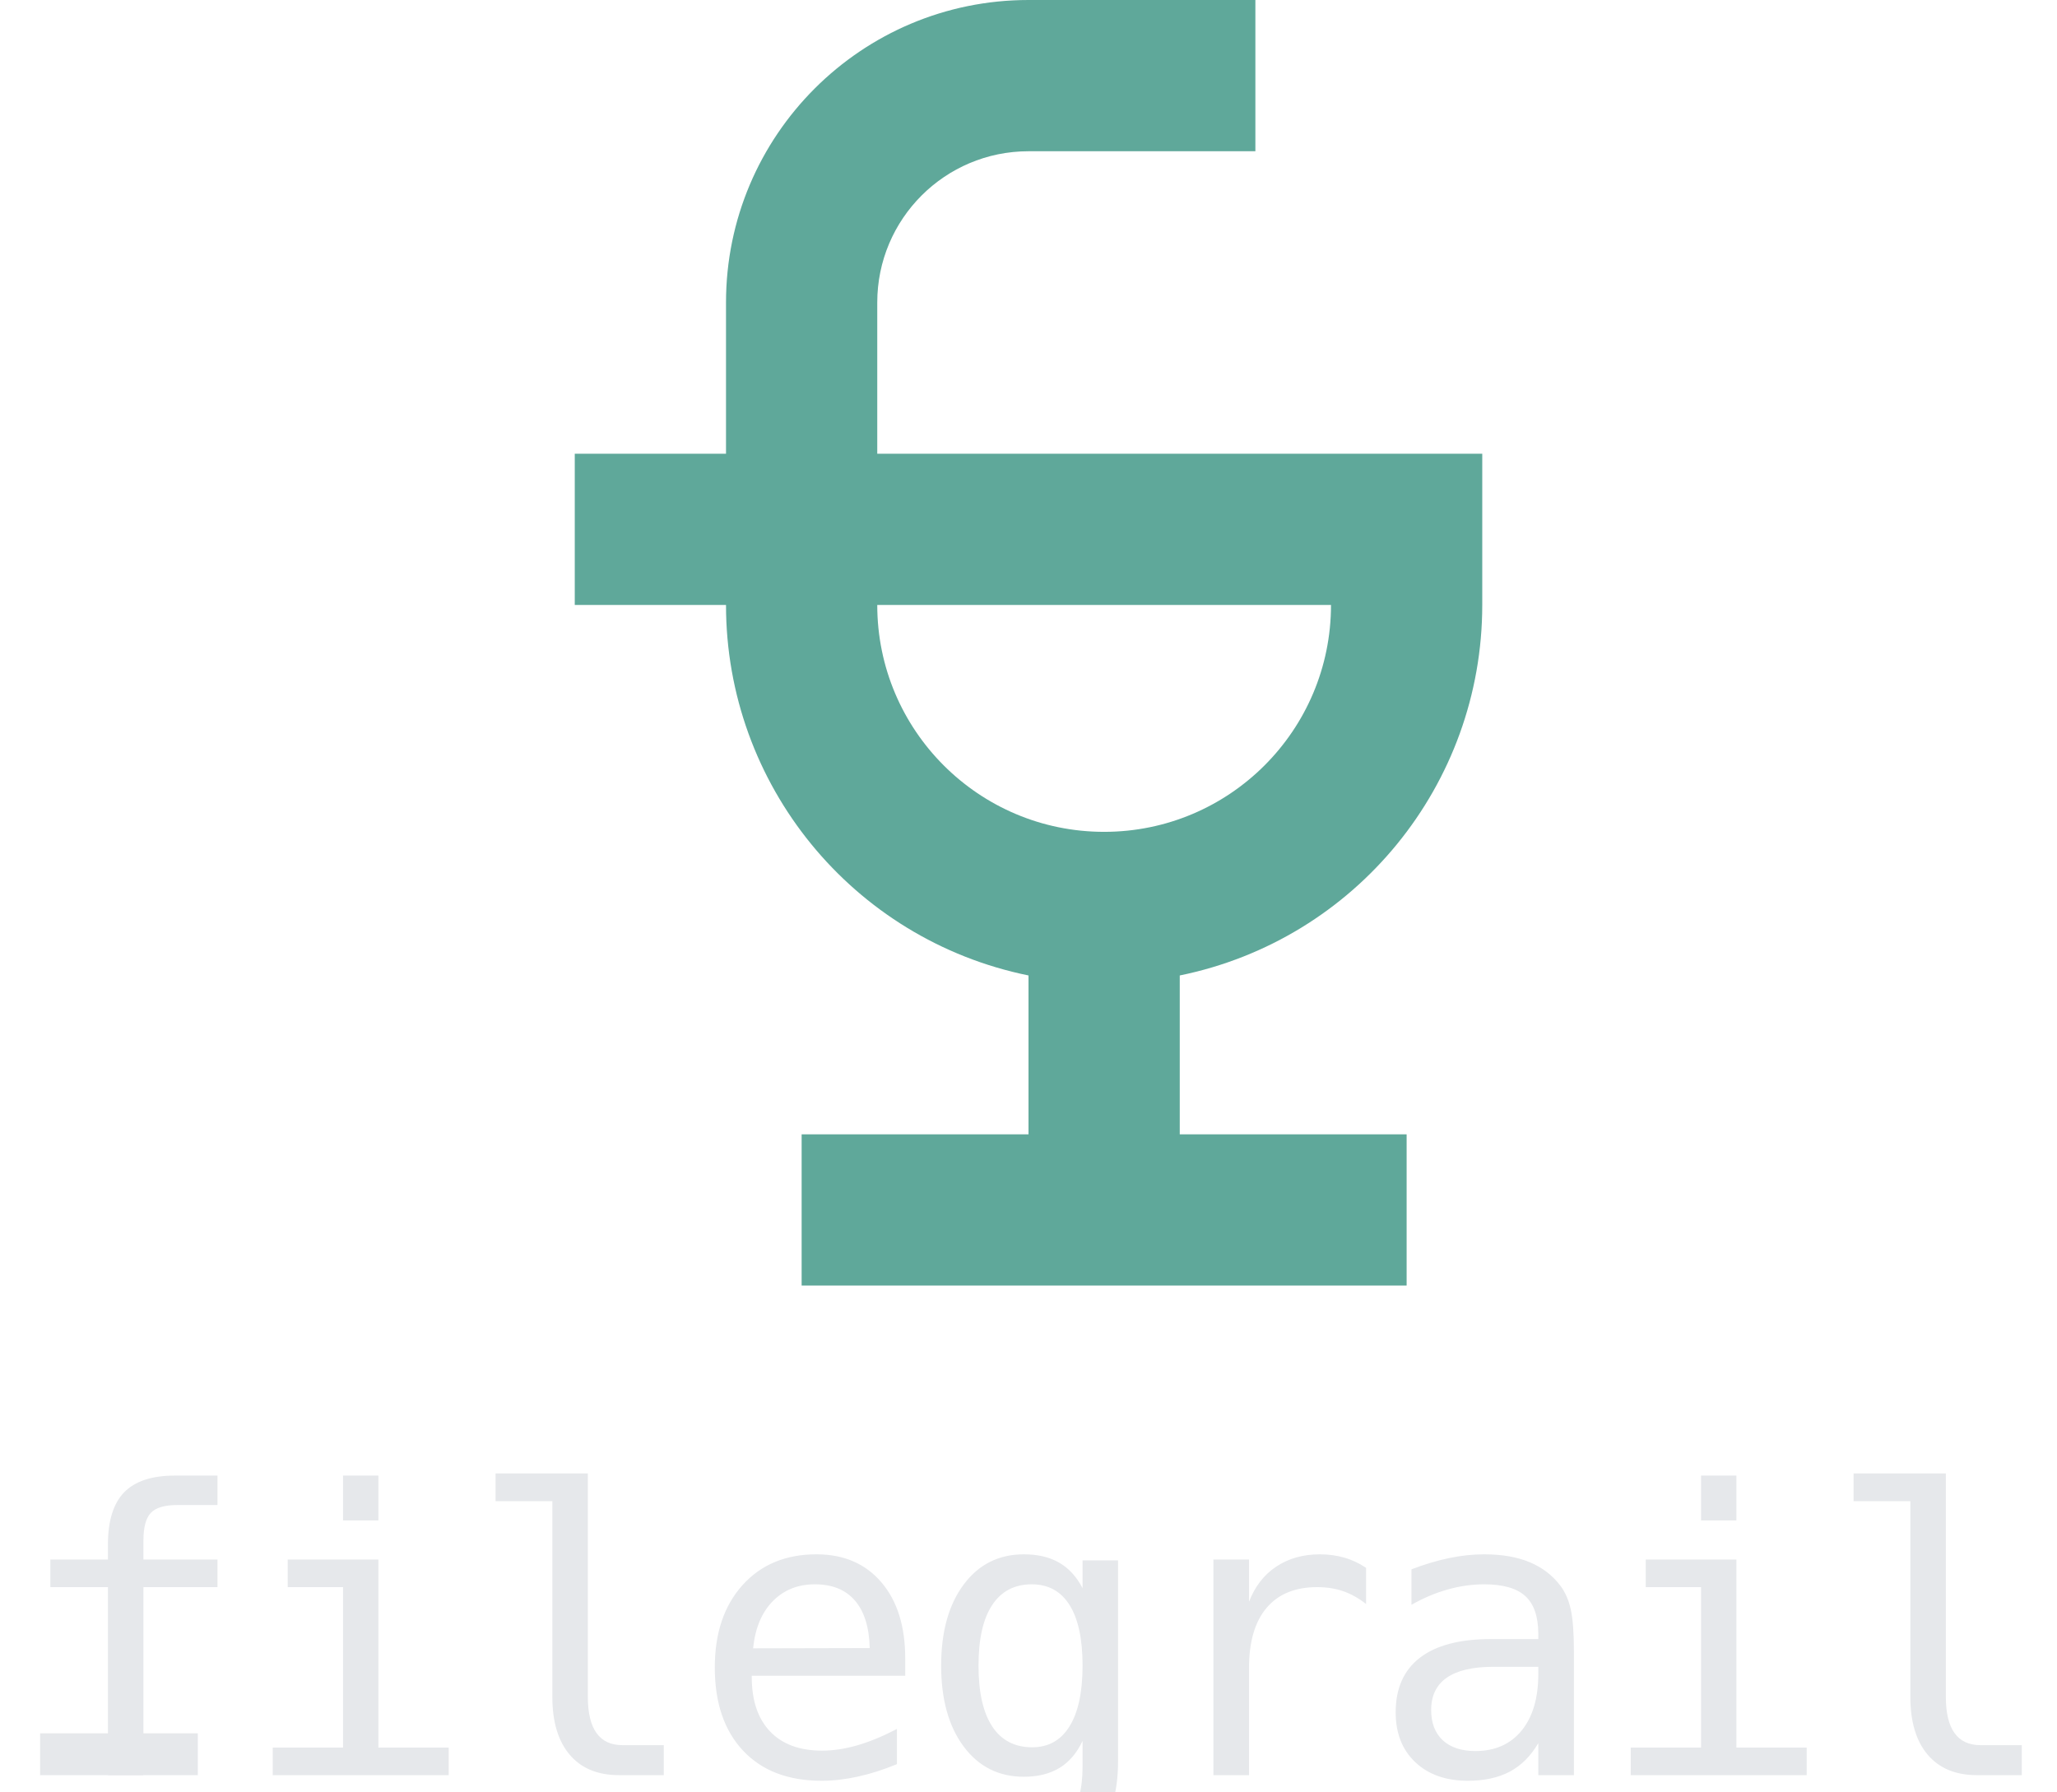
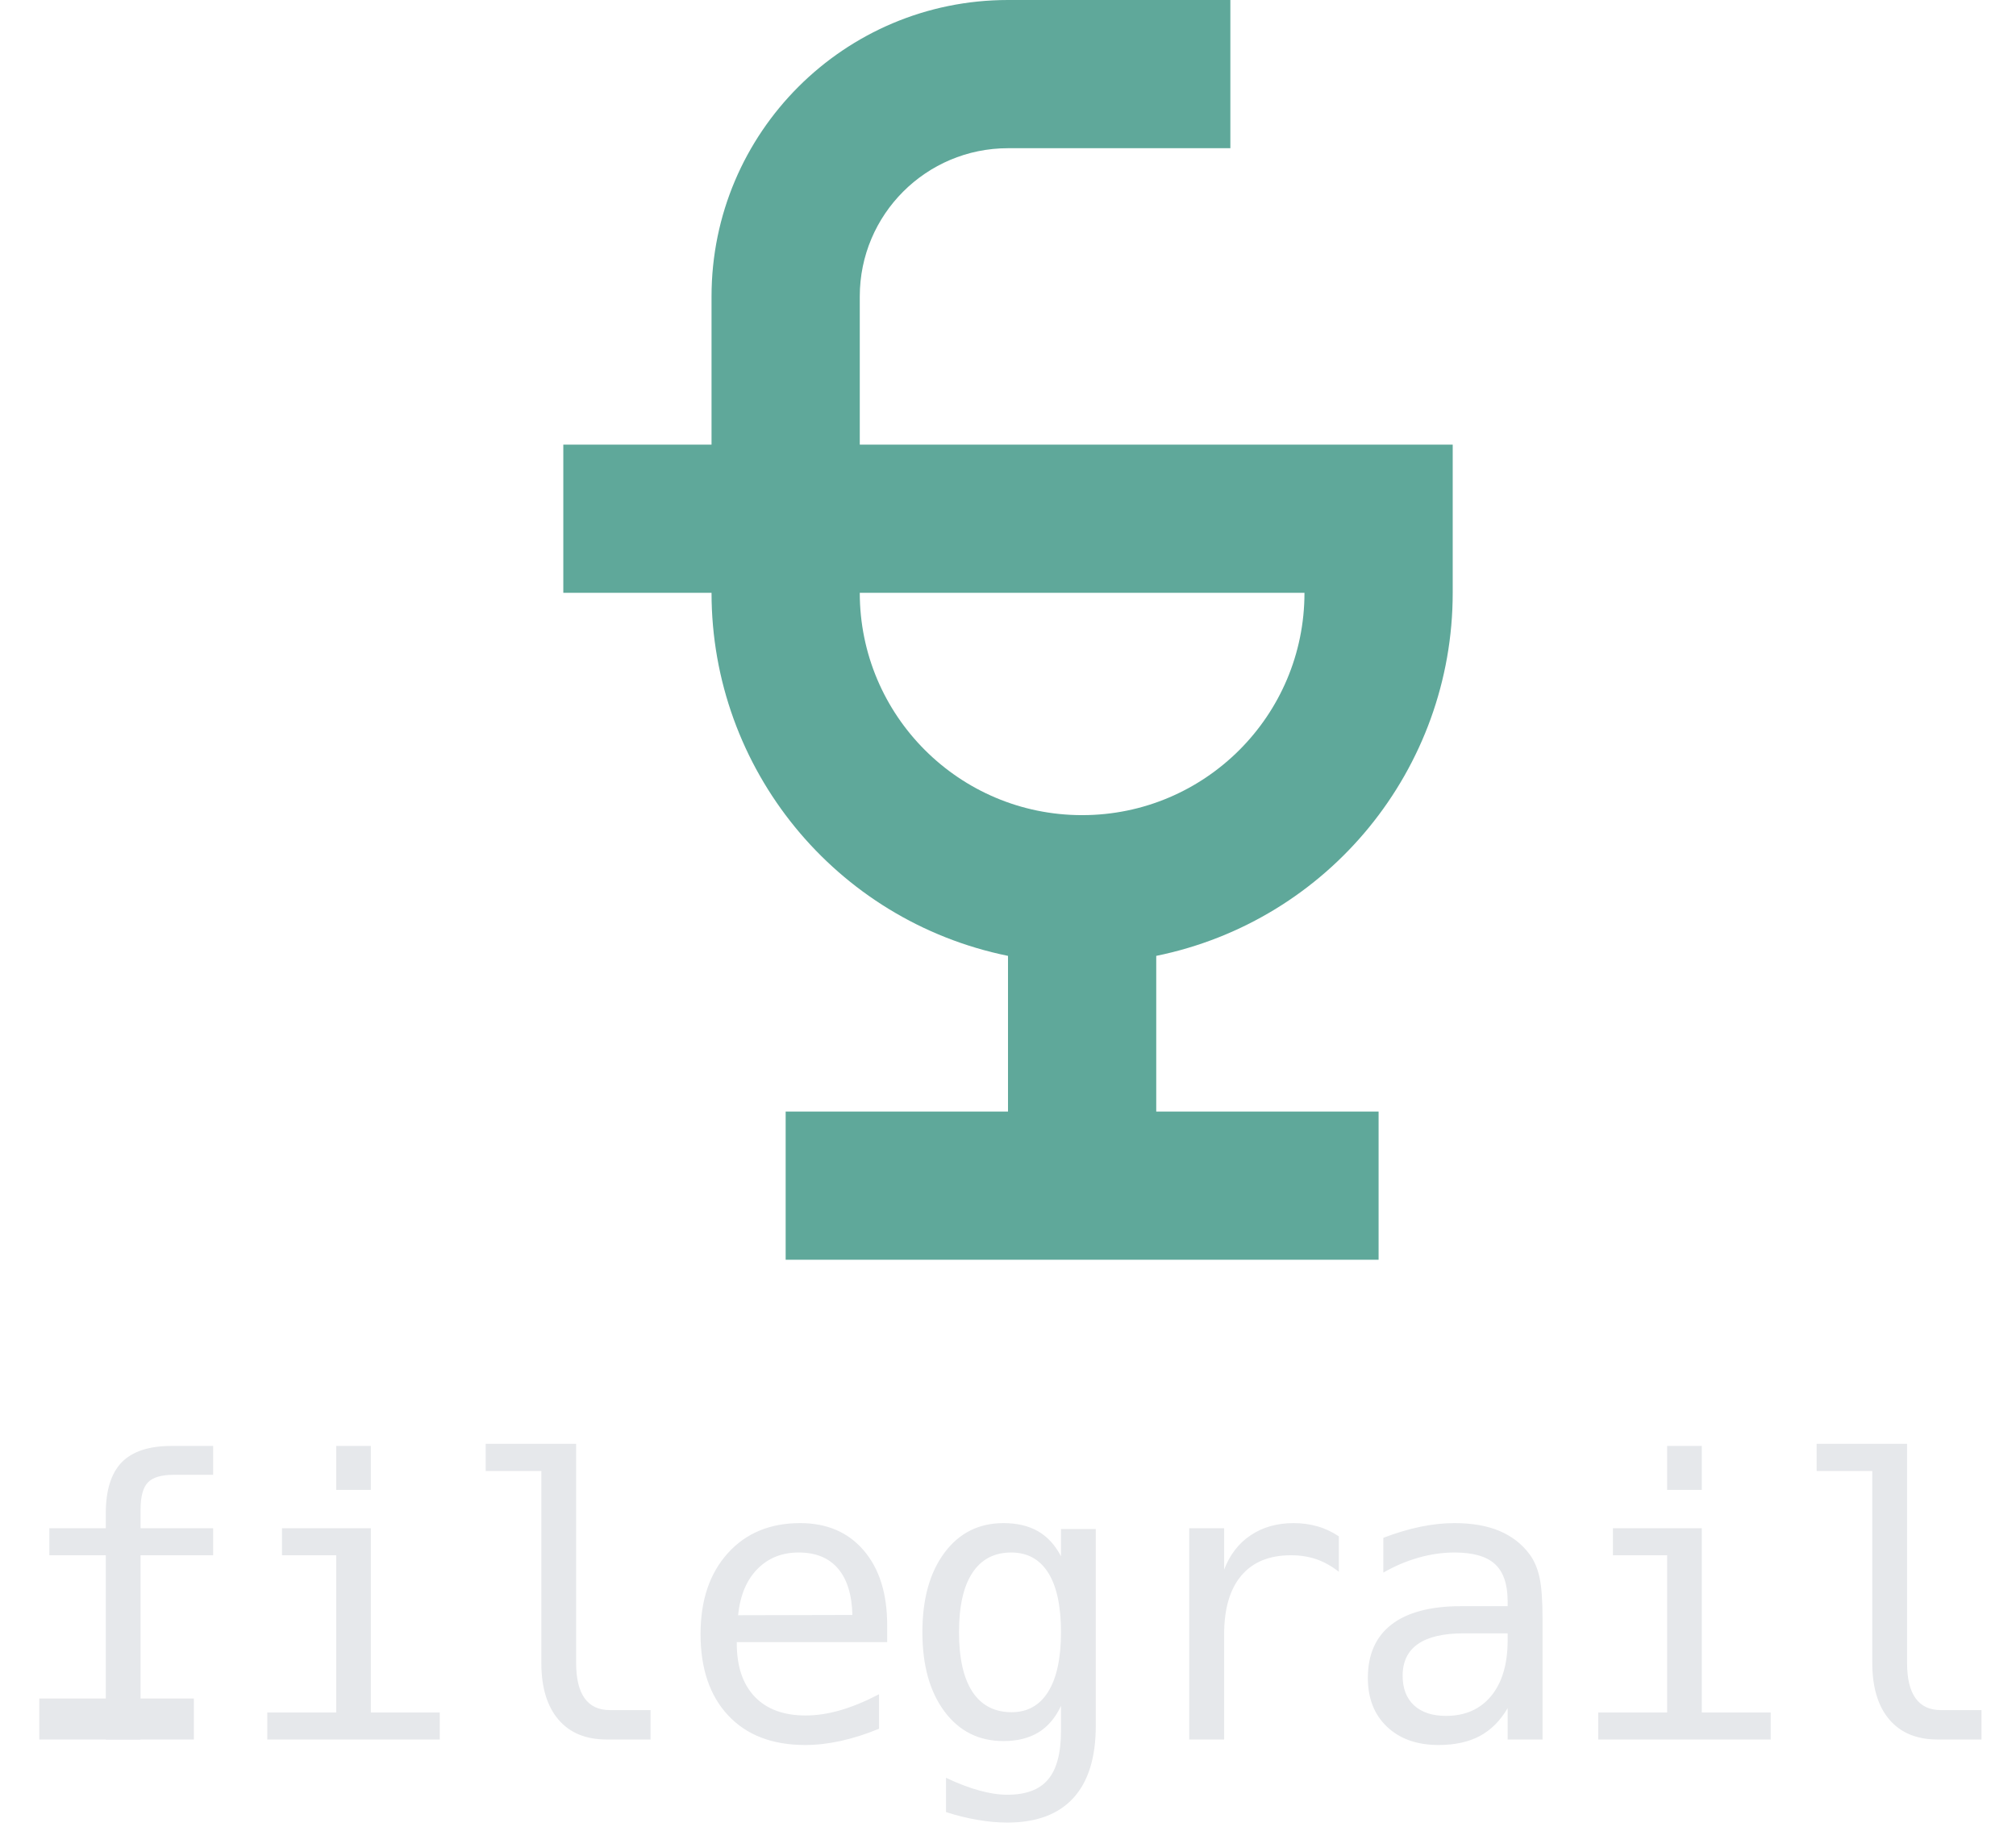
- <svg xmlns="http://www.w3.org/2000/svg" viewBox="0 0 240 209" width="240" height="209">
+ <svg xmlns="http://www.w3.org/2000/svg" viewBox="0 0 240 218" width="240" height="218">
  <g transform="translate(67.06,0) scale(0.73529)">
    <path fill="#5FA89A" fill-rule="evenodd" d="M24,48 A48,48 0 0 1 72,0 H108 V24 H72 A24,24 0 0 0 48,48 V72 H144 V96 A60,60 0 0 1 96,154.79 V180 H132 V204 H36 V180 H72 V154.79 A60,60 0 0 1 24,96 H0 V72 H24 Z M48,96 H120 A36,36 0 0 1 48,96 Z" />
  </g>
  <defs>
    <clipPath id="fcut460015">
      <rect x="-7.70" y="156.52" width="55.20" height="50.60" />
    </clipPath>
  </defs>
  <text x="1.50" y="207.12" font-family="'DM Mono',ui-monospace,Menlo,Consolas,monospace" font-size="46" font-weight="500" fill="#E6E8EB" clip-path="url(#fcut460015)">f</text>
  <rect x="4.68" y="202.24" width="18.40" height="4.88" fill="#E6E8EB" />
  <text x="27.82" y="207.12" font-family="'DM Mono',ui-monospace,Menlo,Consolas,monospace" font-size="46" font-weight="500" letter-spacing="-1.288" fill="#E6E8EB">ilegrail</text>
</svg>
